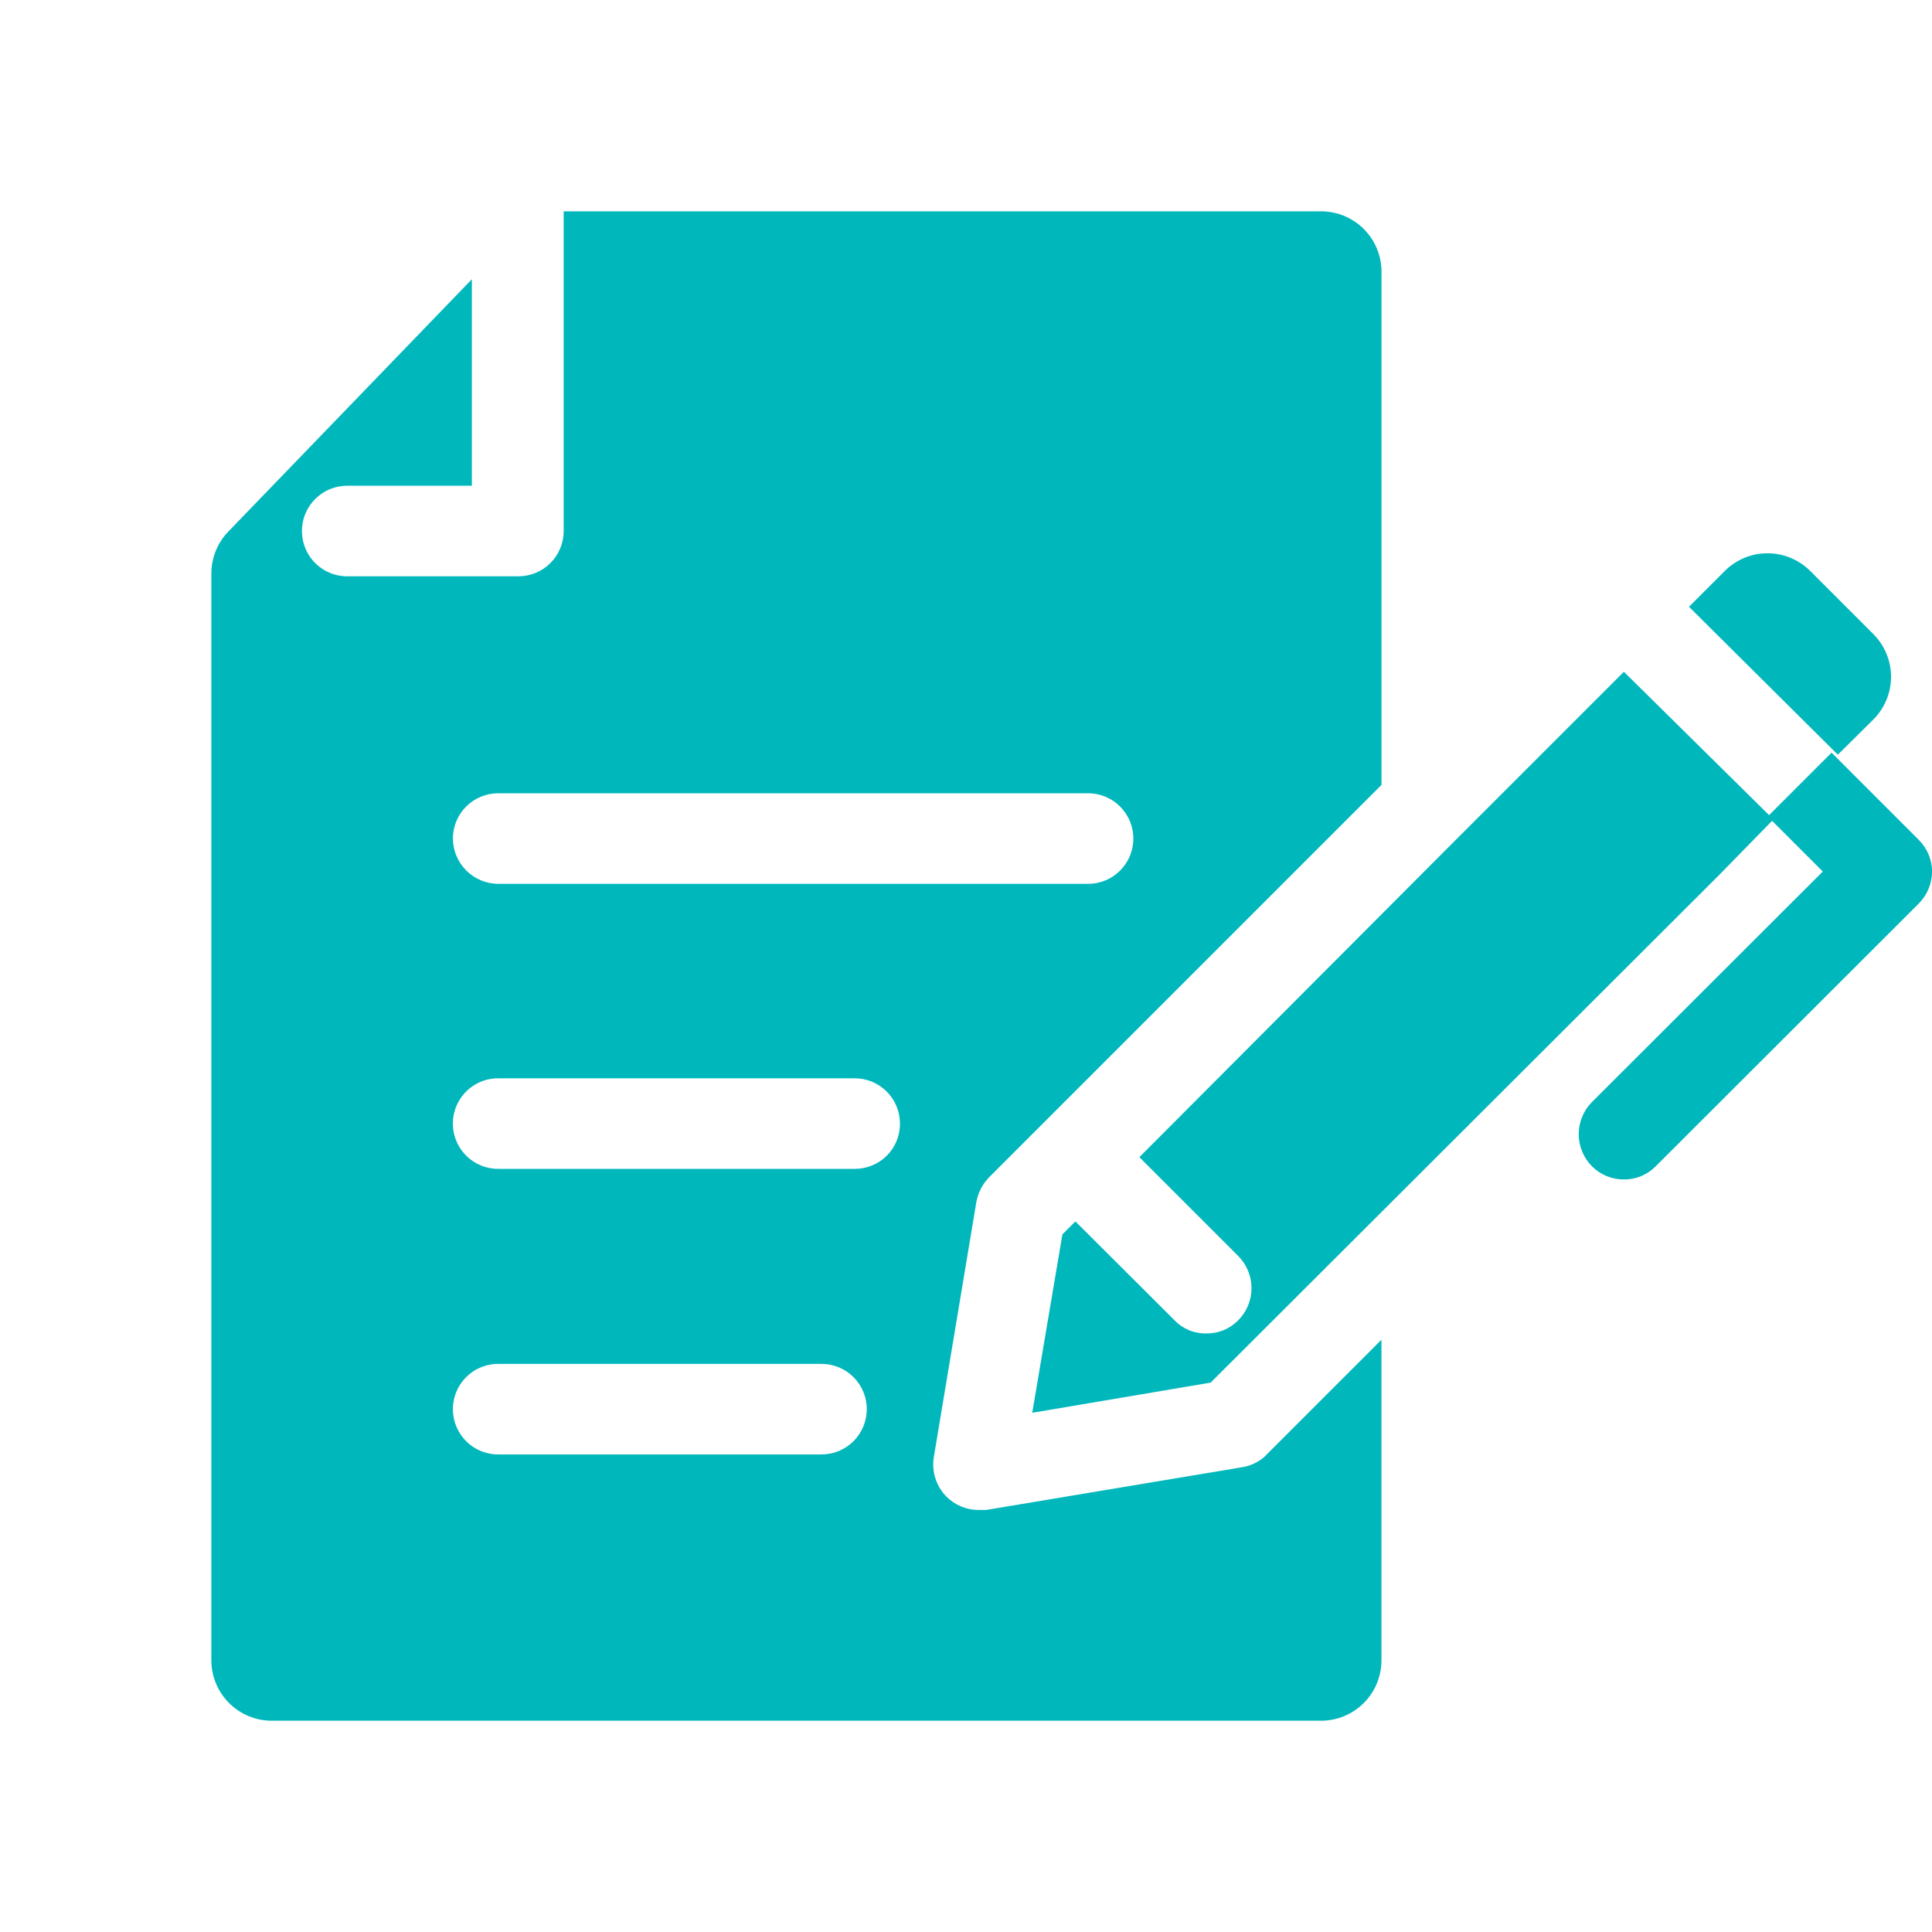
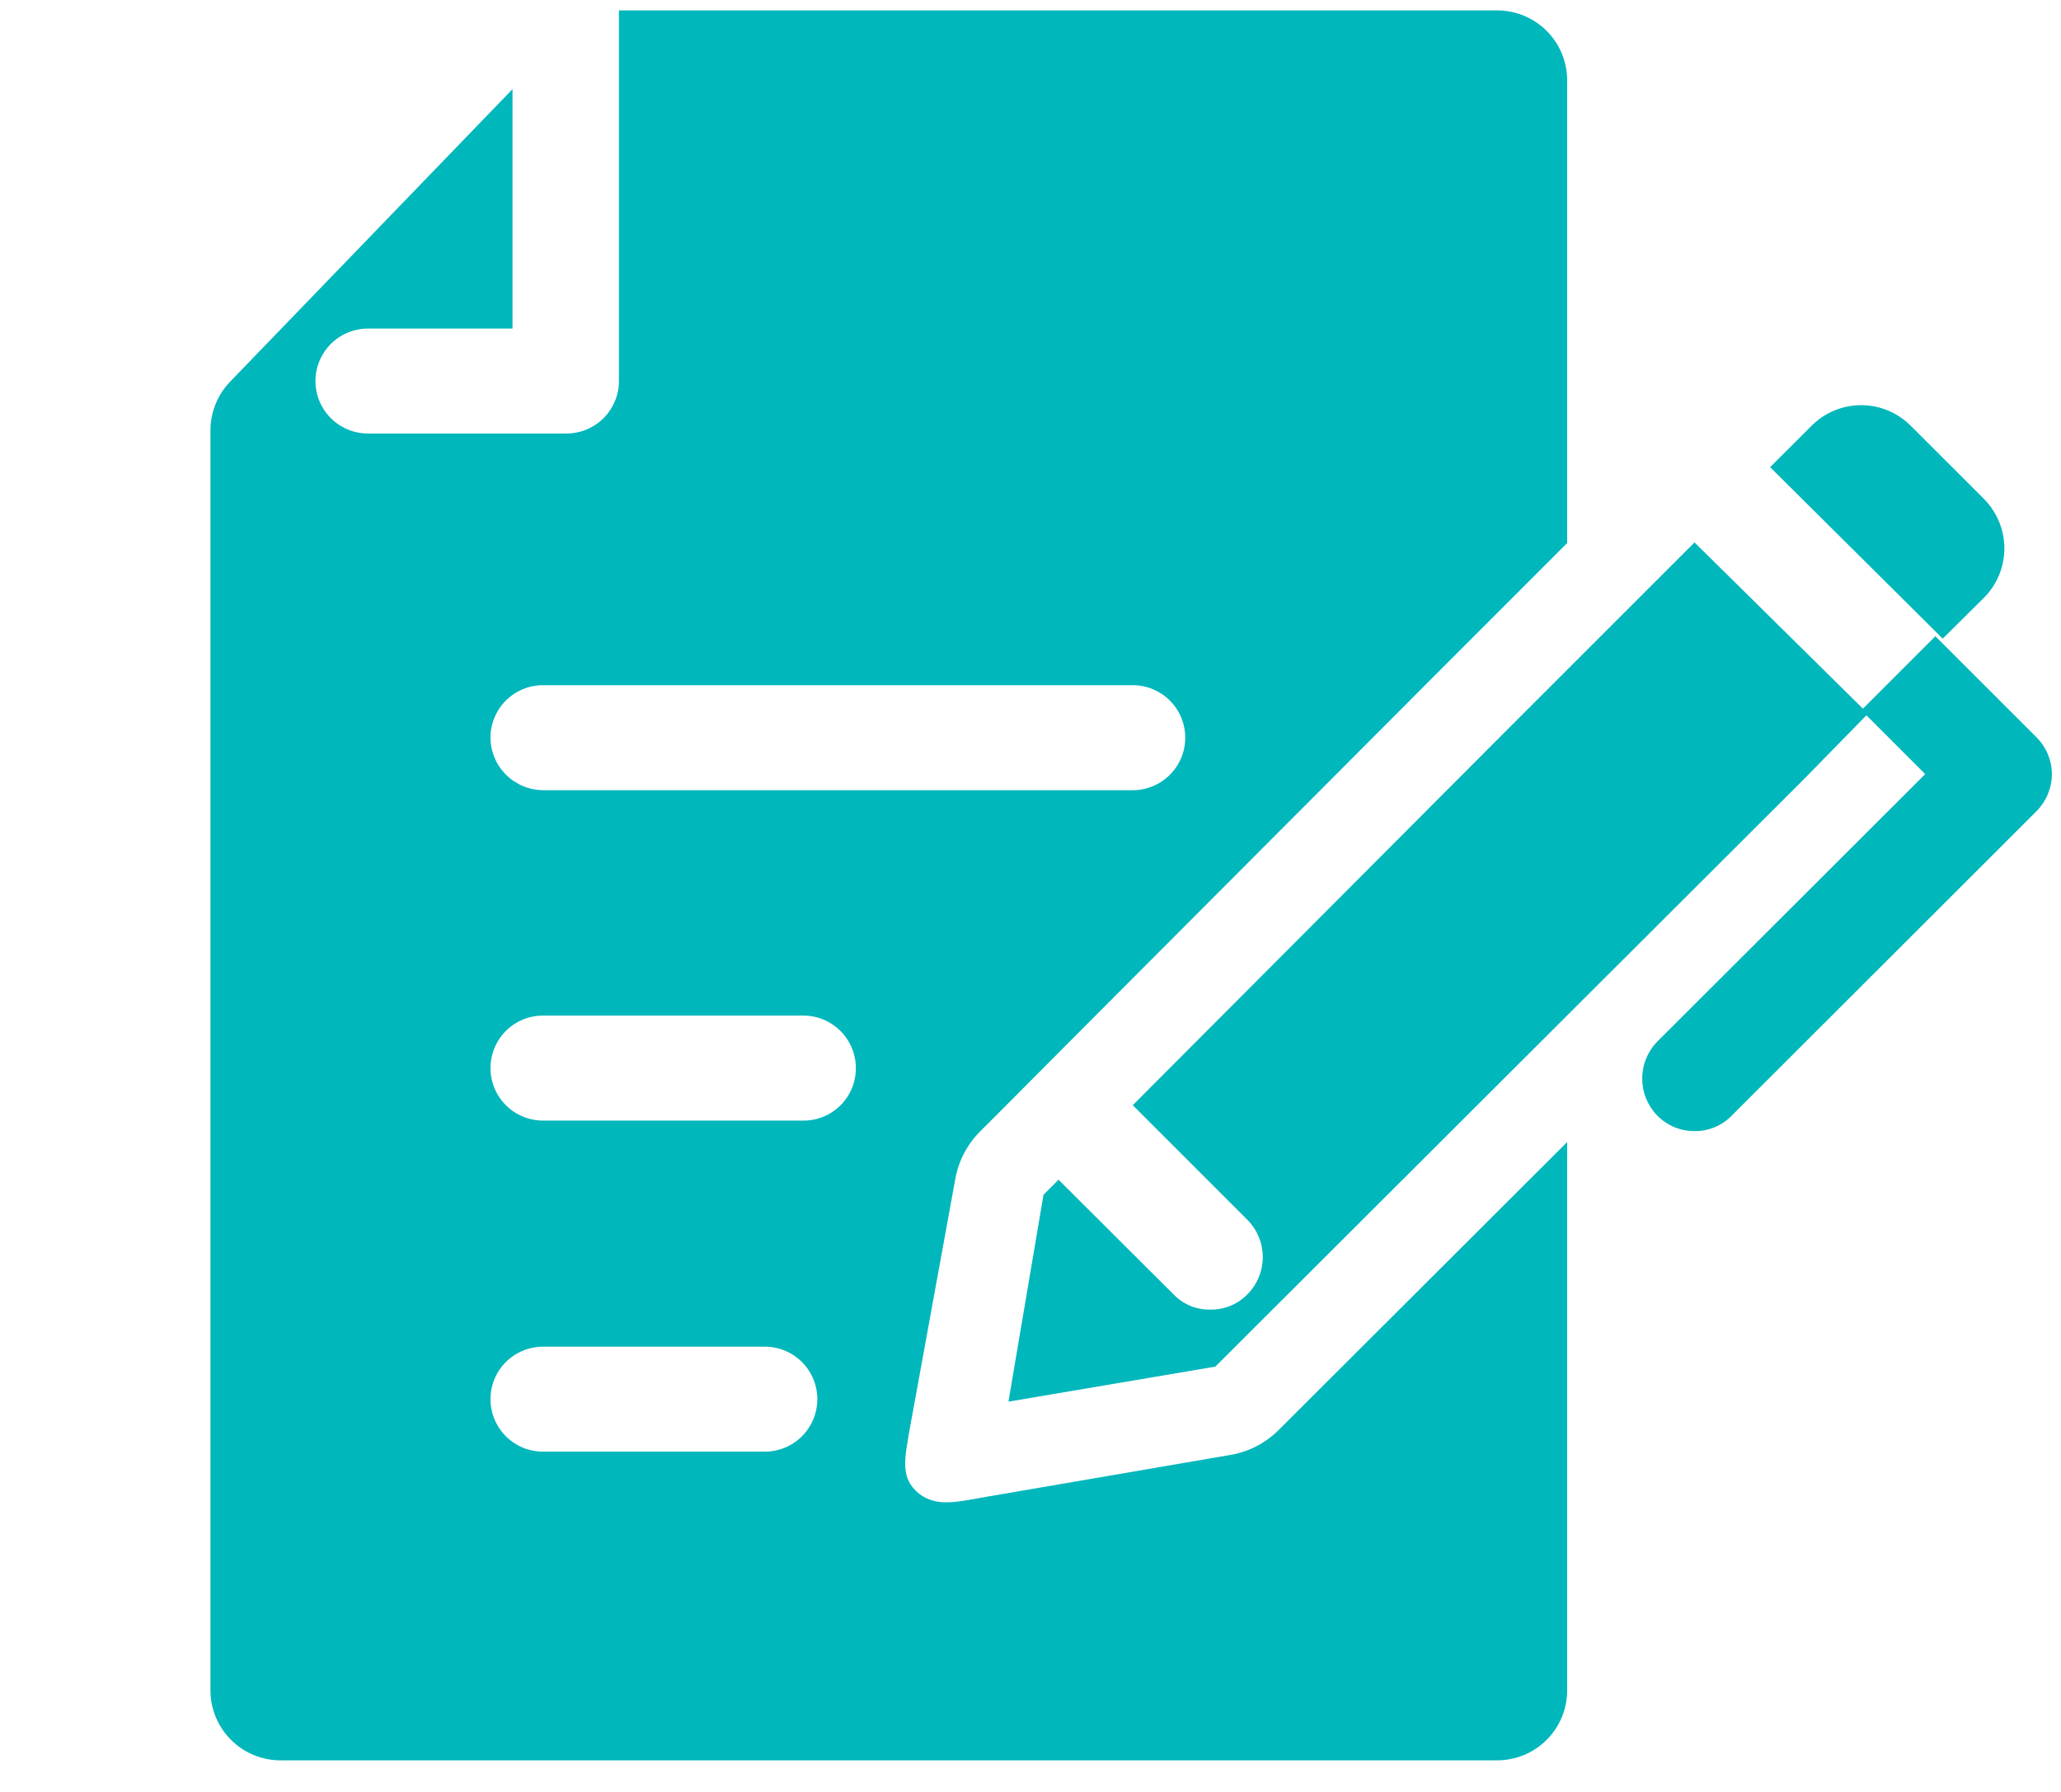
- <svg xmlns="http://www.w3.org/2000/svg" width="50" height="50" viewBox="0 0 50 50" fill="none" version="1.1" id="svg1">
-   <defs id="defs1" />
-   <path d="m 50.002,22.555 c -0.002,0.31 -0.125,0.608 -0.344,0.828 l -6.805,6.797 c -0.217,0.224 -0.517,0.348 -0.828,0.344 -0.311,0.002 -0.61,-0.122 -0.828,-0.344 -0.218,-0.221 -0.34,-0.518 -0.34,-0.828 0,-0.31 0.122,-0.607 0.34,-0.828 l 5.977,-5.969 -1.312,-1.312 -1.383,1.414 -13.148,13.125 -4.617,0.781 0.781,-4.617 0.336,-0.336 2.562,2.555 c 0.215,0.227 0.516,0.352 0.828,0.344 0.312,0.005 0.612,-0.119 0.828,-0.344 0.218,-0.221 0.34,-0.518 0.34,-0.828 0,-0.31 -0.122,-0.607 -0.34,-0.828 l -2.562,-2.562 8.25,-8.273 4.289,-4.289 3.758,3.711 1.617,-1.617 2.258,2.258 c 0.218,0.218 0.341,0.512 0.344,0.82 z m -17.281,15.148 3.031,-3.031 v 8.297 c 0,0.414 -0.165,0.812 -0.458,1.105 -0.293,0.293 -0.69,0.458 -1.105,0.458 H 7.033 c -0.414,0 -0.812,-0.165 -1.105,-0.458 -0.293,-0.293 -0.458,-0.69 -0.458,-1.105 v -28.125 c -4.9e-4,-0.405 0.156,-0.794 0.438,-1.086 L 12.212,7.227 v 5.344 H 8.986 c -0.419,0 -0.805,0.223 -1.015,0.586 -0.209,0.363 -0.209,0.809 0,1.172 0.209,0.363 0.596,0.586 1.015,0.586 h 4.43 c 0.311,0 0.609,-0.124 0.829,-0.343 0.22,-0.22 0.343,-0.518 0.343,-0.829 V 5.469 h 19.602 c 0.414,0 0.812,0.165 1.105,0.458 0.293,0.293 0.458,0.69 0.458,1.105 v 13.281 l -10.156,10.156 c -0.169,0.174 -0.283,0.394 -0.328,0.633 l -1.102,6.609 c -0.06,0.374 0.062,0.754 0.328,1.023 0.22,0.22 0.517,0.343 0.828,0.344 h 0.195 l 6.602,-1.102 c 0.223,-0.031 0.432,-0.126 0.602,-0.273 z m -21,-16 c 0.002,0.31 0.126,0.607 0.346,0.826 0.219,0.219 0.516,0.343 0.826,0.345 h 15.266 c 0.419,0 0.805,-0.223 1.015,-0.586 0.209,-0.363 0.209,-0.809 0,-1.172 -0.209,-0.363 -0.596,-0.586 -1.015,-0.586 h -15.266 c -0.311,0 -0.609,0.124 -0.829,0.343 -0.22,0.22 -0.343,0.518 -0.343,0.829 z m 10.711,14.766 c 0,-0.311 -0.123,-0.609 -0.343,-0.829 -0.22,-0.22 -0.518,-0.343 -0.829,-0.343 h -8.367 c -0.419,0 -0.805,0.223 -1.015,0.586 -0.209,0.363 -0.209,0.809 0,1.172 0.209,0.363 0.596,0.586 1.015,0.586 h 8.367 c 0.311,0 0.609,-0.123 0.829,-0.343 0.22,-0.22 0.343,-0.518 0.343,-0.829 z m 0.859,-7.391 c 0,-0.311 -0.124,-0.609 -0.343,-0.829 -0.22,-0.22 -0.518,-0.343 -0.829,-0.343 h -9.227 c -0.419,0 -0.805,0.223 -1.015,0.586 -0.209,0.363 -0.209,0.809 0,1.172 0.209,0.363 0.596,0.586 1.015,0.586 h 9.227 c 0.311,0.002 0.611,-0.121 0.831,-0.341 0.22,-0.22 0.343,-0.519 0.341,-0.831 z m 25.195,-10.461 c 0.291,-0.293 0.454,-0.689 0.454,-1.101 0,-0.413 -0.163,-0.809 -0.454,-1.102 l -1.641,-1.641 c -0.293,-0.291 -0.689,-0.454 -1.102,-0.454 -0.413,0 -0.809,0.163 -1.102,0.454 l -0.93,0.93 3.852,3.828 z" fill="#00b7bc" id="path1" />
+ <svg xmlns="http://www.w3.org/2000/svg" width="46" height="40" viewBox="0 0 46 40" fill="none">
+   <path fill-rule="evenodd" clip-rule="evenodd" d="M34.978 37.732C34.978 38.147 34.814 38.544 34.521 38.837C34.228 39.13 33.83 39.295 33.416 39.295H6.26C5.845 39.295 5.448 39.13 5.155 38.837C4.862 38.544 4.697 38.147 4.697 37.732V9.607C4.697 9.202 4.854 8.813 5.135 8.521L11.439 1.99V7.334H8.213C7.794 7.334 7.407 7.557 7.198 7.92C6.988 8.282 6.988 8.729 7.198 9.092C7.407 9.454 7.794 9.677 8.213 9.677H12.642C12.953 9.677 13.251 9.554 13.471 9.334C13.691 9.114 13.814 8.816 13.814 8.506V0.232H33.416C33.83 0.232 34.228 0.397 34.521 0.69C34.814 0.983 34.978 1.38 34.978 1.795L34.978 12.122L32.118 14.983L23.866 23.258C23.592 23.532 23.362 23.764 23.137 23.991C22.847 24.283 22.565 24.567 22.211 24.921L21.875 25.256C21.582 25.55 21.387 25.928 21.318 26.337L20.3 31.922C20.192 32.56 20.085 33.001 20.511 33.34C20.914 33.66 21.412 33.514 22.05 33.406L27.459 32.478C27.868 32.409 28.245 32.215 28.538 31.922L34.978 25.493L34.978 37.732ZM10.947 16.467C10.949 16.777 11.073 17.074 11.293 17.293C11.512 17.512 11.809 17.636 12.119 17.639H25.282C25.701 17.639 26.087 17.415 26.297 17.053C26.506 16.69 26.506 16.243 26.297 15.881C26.087 15.518 25.7 15.295 25.282 15.295H12.119C11.808 15.295 11.51 15.418 11.29 15.638C11.071 15.858 10.947 16.156 10.947 16.467ZM18.242 31.233C18.242 30.922 18.119 30.624 17.899 30.404C17.679 30.184 17.381 30.061 17.07 30.061H12.119C11.7 30.061 11.313 30.284 11.104 30.646C10.895 31.009 10.895 31.456 11.104 31.818C11.313 32.181 11.7 32.404 12.119 32.404H17.07C17.381 32.404 17.679 32.281 17.899 32.061C18.119 31.841 18.242 31.543 18.242 31.233ZM19.102 23.842C19.102 23.531 18.978 23.233 18.758 23.013C18.538 22.793 18.24 22.67 17.93 22.67H12.119C11.7 22.67 11.313 22.893 11.104 23.256C10.895 23.618 10.895 24.065 11.104 24.428C11.313 24.79 11.7 25.014 12.119 25.014H17.93C18.241 25.016 18.54 24.893 18.76 24.672C18.981 24.452 19.104 24.153 19.102 23.842Z" fill="#00B7BC" />
+   <path d="M33.532 16.397L37.821 12.108L41.579 15.819L43.196 14.202L45.454 16.459C45.672 16.677 45.795 16.972 45.797 17.28C45.795 17.59 45.672 17.887 45.453 18.108L38.649 24.905C38.432 25.128 38.132 25.253 37.821 25.248C37.509 25.251 37.211 25.127 36.992 24.905C36.775 24.684 36.653 24.387 36.653 24.077C36.653 23.767 36.775 23.469 36.992 23.248L42.969 17.28L41.657 15.967L40.274 17.381L27.125 30.506L22.508 31.288L23.29 26.671L23.626 26.334L26.188 28.889C26.378 29.09 26.636 29.211 26.91 29.231C26.945 29.233 26.98 29.234 27.016 29.233C27.328 29.238 27.628 29.114 27.844 28.889C28.062 28.669 28.184 28.371 28.184 28.061C28.184 27.751 28.062 27.454 27.844 27.233L25.282 24.671L33.532 16.397Z" fill="#00B7BC" />
+   <path d="M44.736 12.241C44.736 12.654 44.572 13.05 44.282 13.342L43.36 14.256L39.508 10.428L40.438 9.499C40.73 9.208 41.127 9.044 41.539 9.044C41.952 9.044 42.348 9.208 42.641 9.499L44.282 11.139C44.572 11.432 44.736 11.828 44.736 12.241Z" fill="#00B7BC" />
</svg>
